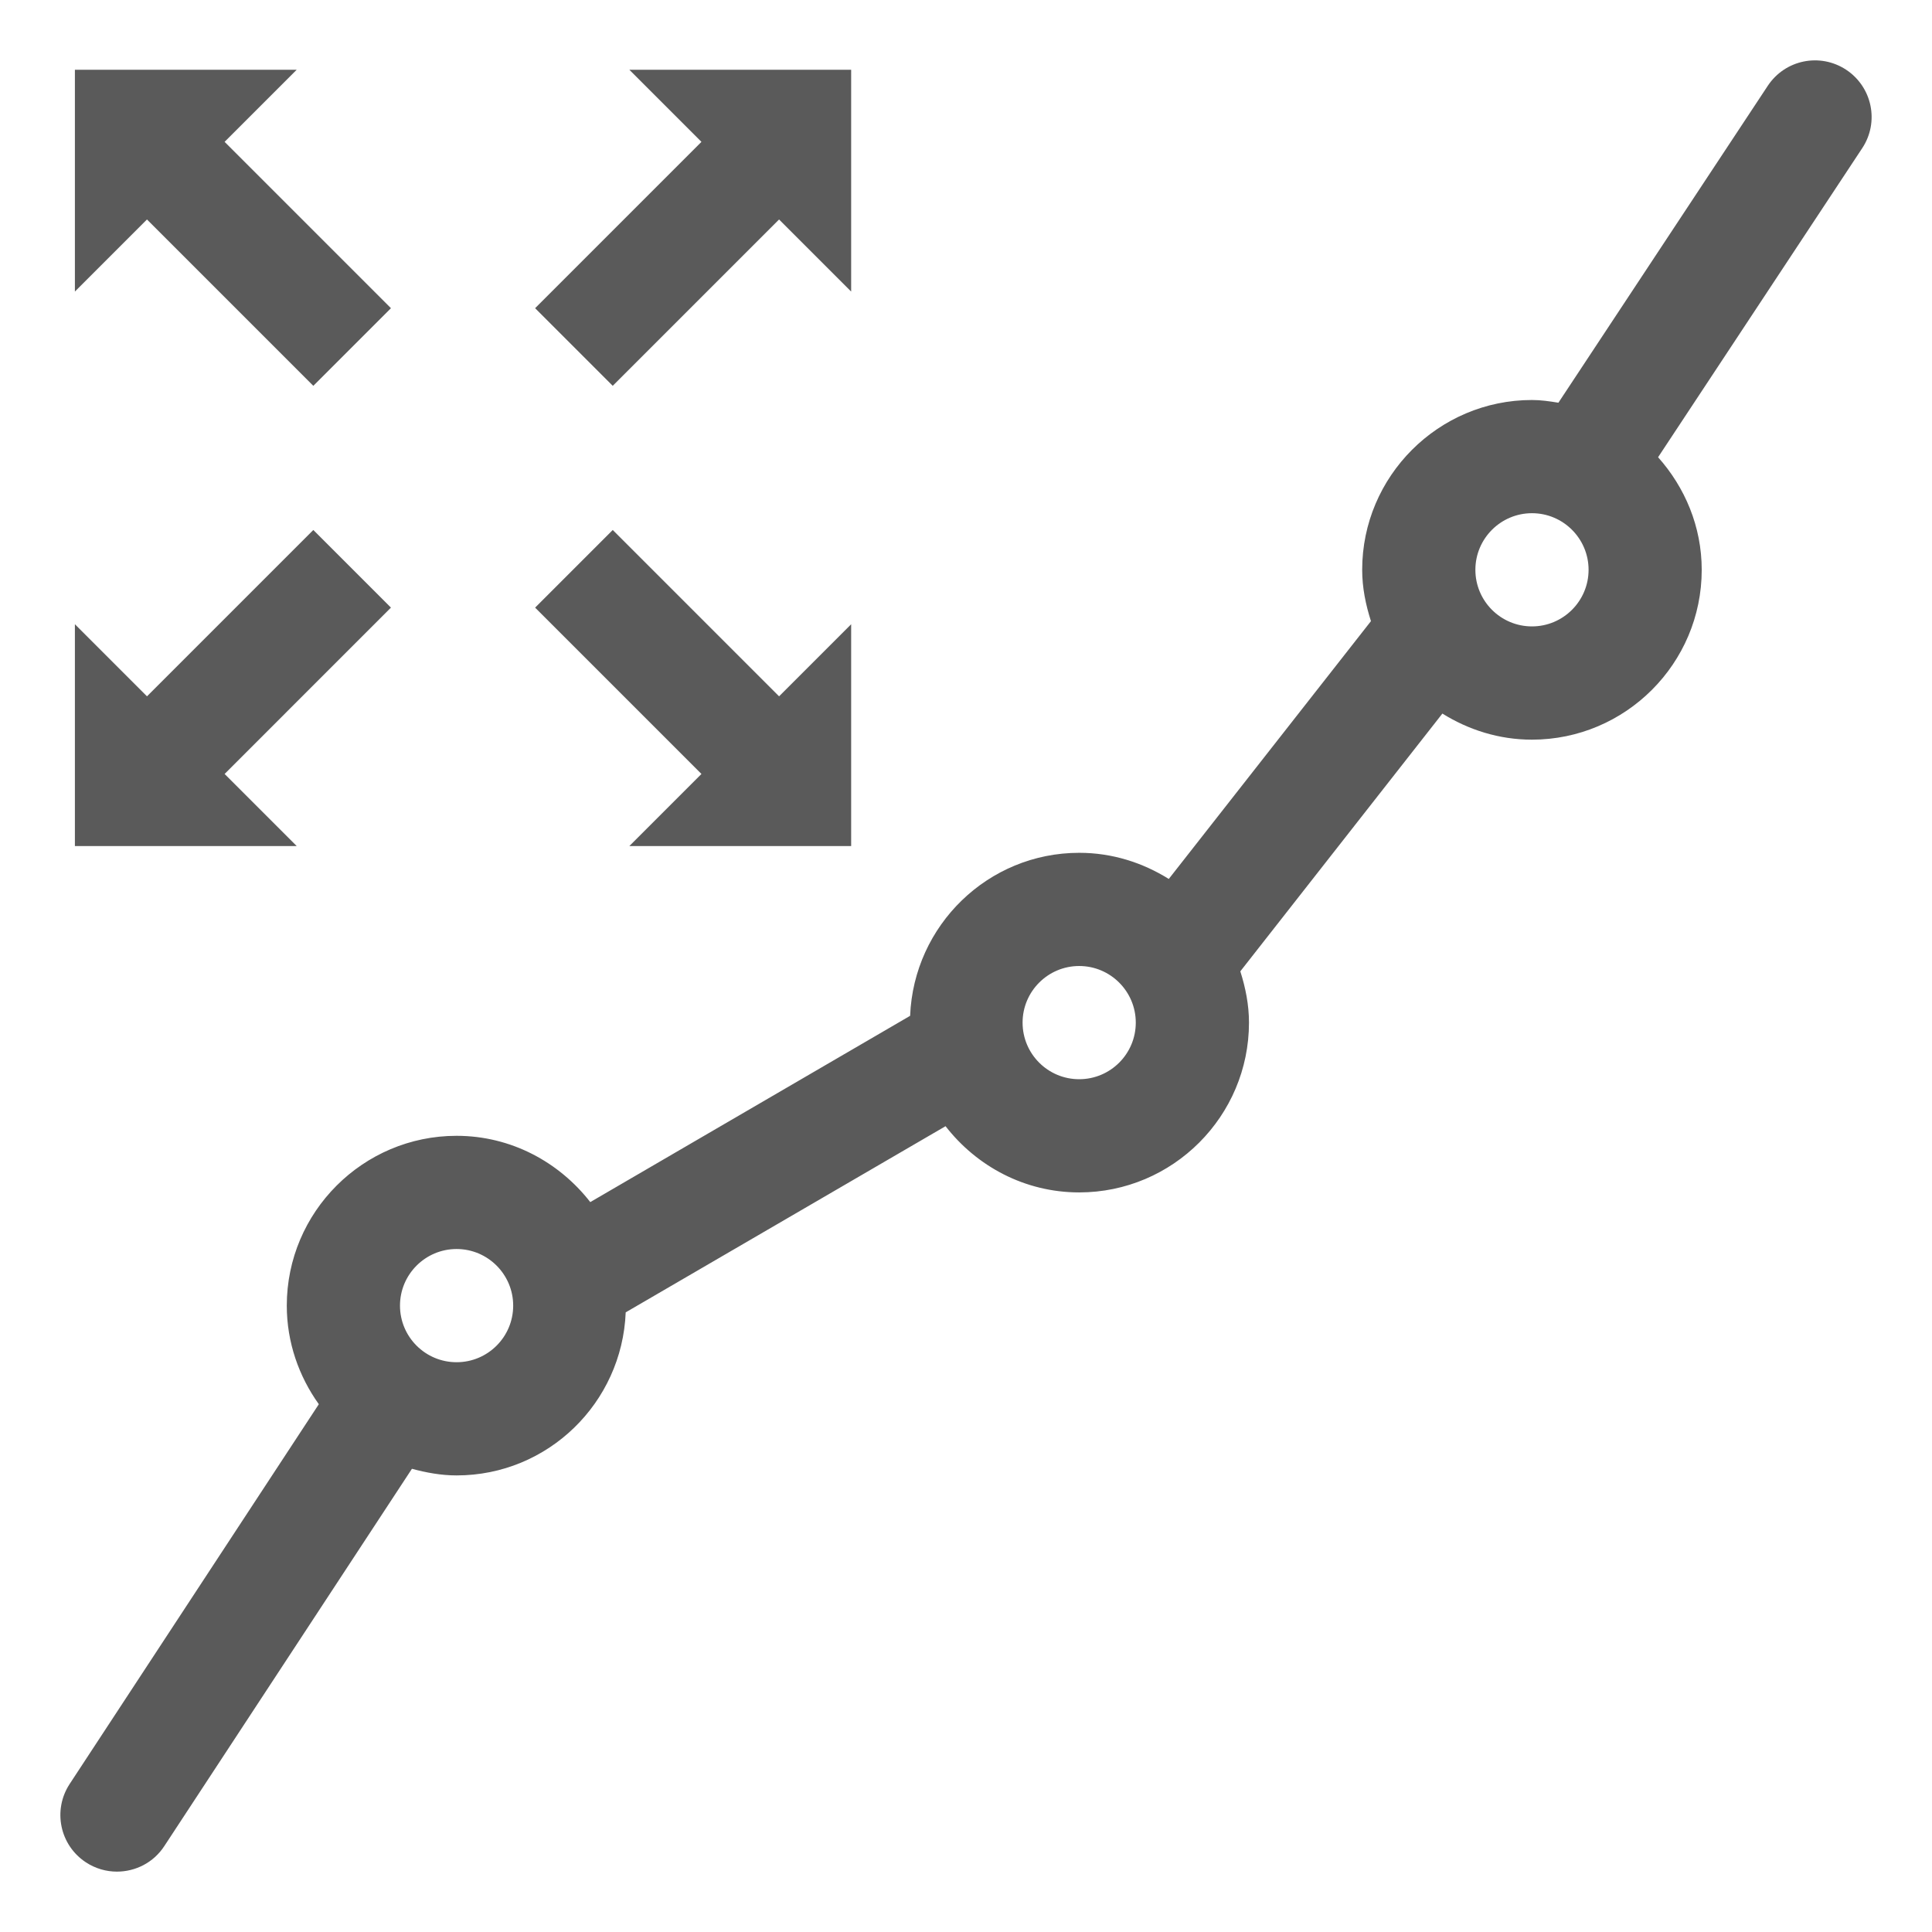
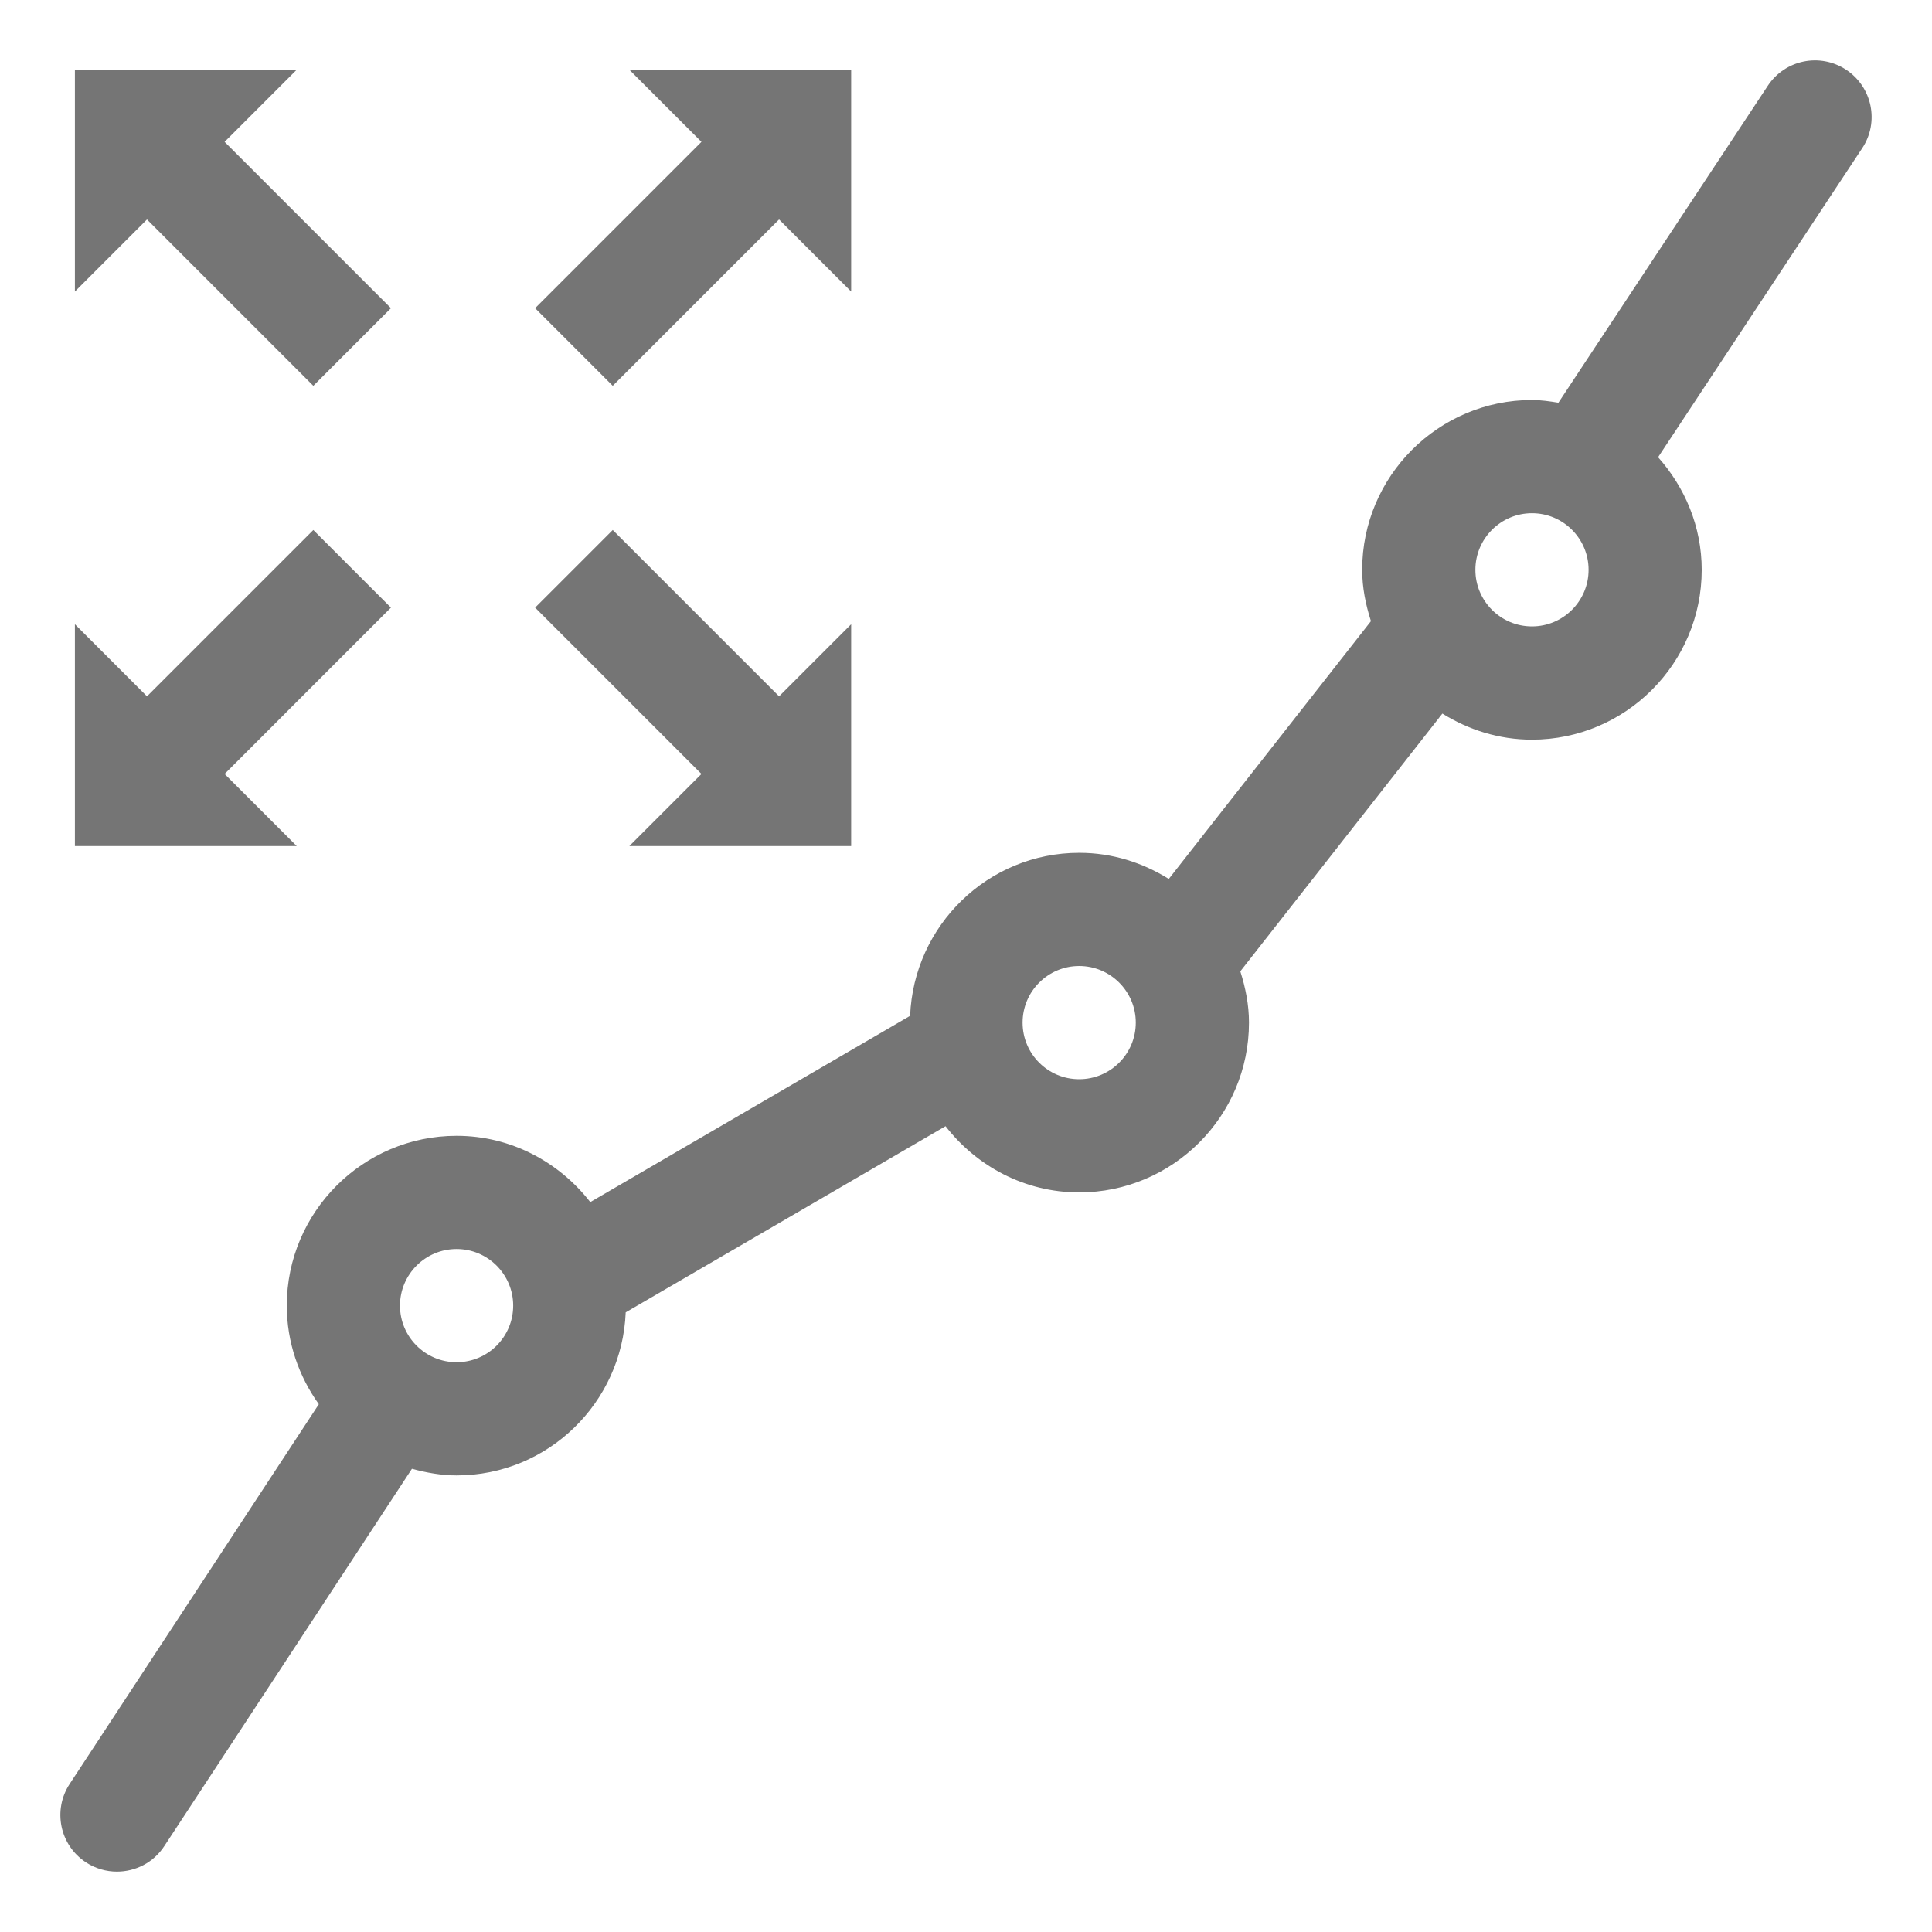
<svg xmlns="http://www.w3.org/2000/svg" version="1.1" id="Capa_1" x="0px" y="0px" width="512px" height="512px" viewBox="0 0 32.001 32.002" style="enable-background:new 0 0 32.001 32.002;" xml:space="preserve">
  <defs id="defs42" />
  <g id="g9" />
  <g id="g11" />
  <g id="g13" />
  <g id="g15" />
  <g id="g17" />
  <g id="g19" />
  <g id="g21" />
  <g id="g23" />
  <g id="g25" />
  <g id="g27" />
  <g id="g29" />
  <g id="g31" />
  <g id="g33" />
  <g id="g35" />
  <g id="g37" />
  <g id="g845" transform="matrix(0.9375267,0,0,0.9375483,0.9997922,0.999455)" style="stroke-width:1.067">
    <g id="Statics" style="stroke-width:1.067">
      <g id="g4" style="stroke-width:1.067">
-         <path d="M 31.834,1.553 C 32.14,1.092 32.013,0.473 31.552,0.167 31.09,-0.138 30.472,-0.012 30.166,0.45 L 26.467,6.049 C 26.313,6.024 26.16,6.001 26,6.001 c -1.652,0 -3,1.347 -3,3 0,0.318 0.063,0.619 0.155,0.907 l -3.572,4.555 c -0.461,-0.288 -1,-0.462 -1.582,-0.462 -1.613,0 -2.924,1.283 -2.988,2.88 L 9.362,20.172 C 8.812,19.466 7.963,19.001 7,19.001 c -1.654,0 -3,1.347 -3,3 0,0.65 0.214,1.25 0.566,1.742 l -4.402,6.709 c -0.303,0.463 -0.175,1.082 0.287,1.385 0.169,0.111 0.36,0.164 0.548,0.164 0.326,0 0.646,-0.158 0.837,-0.451 l 4.375,-6.666 c 0.253,0.068 0.516,0.117 0.789,0.117 1.613,0 2.924,-1.281 2.988,-2.881 l 5.651,-3.289 c 0.549,0.707 1.398,1.17 2.361,1.17 1.654,0 3,-1.346 3,-3 0,-0.317 -0.062,-0.619 -0.153,-0.906 l 3.57,-4.554 c 0.461,0.287 1,0.461 1.582,0.461 1.653,0 3,-1.346 3,-3 0,-0.767 -0.298,-1.459 -0.771,-1.99 z M 7,23.001 c -0.552,0 -1,-0.447 -1,-1 0,-0.551 0.448,-1 1,-1 0.552,0 1,0.449 1,1 0,0.553 -0.448,1 -1,1 z m 11,-5 c -0.552,0 -1,-0.447 -1,-1 0,-0.551 0.448,-1 1,-1 0.552,0 1,0.449 1,1 0,0.553 -0.448,1 -1,1 z m 8,-8 c -0.552,0 -1,-0.448 -1,-1 0,-0.551 0.448,-1 1,-1 0.552,0 1,0.449 1,1 0,0.552 -0.449,1 -1,1 z" id="path2" style="fill:#5A5A5A;stroke-width:1.067" />
+         <path d="M 31.834,1.553 C 32.14,1.092 32.013,0.473 31.552,0.167 31.09,-0.138 30.472,-0.012 30.166,0.45 L 26.467,6.049 C 26.313,6.024 26.16,6.001 26,6.001 c -1.652,0 -3,1.347 -3,3 0,0.318 0.063,0.619 0.155,0.907 l -3.572,4.555 c -0.461,-0.288 -1,-0.462 -1.582,-0.462 -1.613,0 -2.924,1.283 -2.988,2.88 L 9.362,20.172 C 8.812,19.466 7.963,19.001 7,19.001 c -1.654,0 -3,1.347 -3,3 0,0.65 0.214,1.25 0.566,1.742 l -4.402,6.709 c -0.303,0.463 -0.175,1.082 0.287,1.385 0.169,0.111 0.36,0.164 0.548,0.164 0.326,0 0.646,-0.158 0.837,-0.451 l 4.375,-6.666 c 0.253,0.068 0.516,0.117 0.789,0.117 1.613,0 2.924,-1.281 2.988,-2.881 l 5.651,-3.289 c 0.549,0.707 1.398,1.17 2.361,1.17 1.654,0 3,-1.346 3,-3 0,-0.317 -0.062,-0.619 -0.153,-0.906 l 3.57,-4.554 c 0.461,0.287 1,0.461 1.582,0.461 1.653,0 3,-1.346 3,-3 0,-0.767 -0.298,-1.459 -0.771,-1.99 z M 7,23.001 c -0.552,0 -1,-0.447 -1,-1 0,-0.551 0.448,-1 1,-1 0.552,0 1,0.449 1,1 0,0.553 -0.448,1 -1,1 z m 11,-5 c -0.552,0 -1,-0.447 -1,-1 0,-0.551 0.448,-1 1,-1 0.552,0 1,0.449 1,1 0,0.553 -0.448,1 -1,1 z m 8,-8 c -0.552,0 -1,-0.448 -1,-1 0,-0.551 0.448,-1 1,-1 0.552,0 1,0.449 1,1 0,0.552 -0.449,1 -1,1 z" id="path2" style="fill:#757575;stroke-width:1.067" />
      </g>
    </g>
    <g transform="matrix(0.979636,0,0,0.979636,-0.7232878,-0.8130982)" id="g819" style="stroke-width:1.067">
-       <path style="fill:#5A5A5A;fill-opacity:1;stroke-width:1.067" id="path2-6" d="M 5.3,6.7 6.7,5.3 3.7,2.3 5,1 H 1 V 5 L 2.3,3.7 Z" />
-       <path style="fill:#5A5A5A;fill-opacity:1;stroke-width:1.067" id="path4-3" d="M 6.7,10.7 5.3,9.3 2.3,12.3 1,11 v 4 H 5 L 3.7,13.7 Z" />
-       <path style="fill:#5A5A5A;fill-opacity:1;stroke-width:1.067" id="path6-4" d="m 10.7,9.3 -1.4,1.4 3,3 L 11,15 h 4 v -4 l -1.3,1.3 z" />
-       <path style="fill:#5A5A5A;fill-opacity:1;stroke-width:1.067" id="path8-1" d="m 11,1 1.3,1.3 -3,3 1.4,1.4 3,-3 L 15,5 V 1 Z" />
+       <path style="fill:#757575;fill-opacity:1;stroke-width:1.067" id="path2-6" d="M 5.3,6.7 6.7,5.3 3.7,2.3 5,1 H 1 V 5 L 2.3,3.7 Z" />
+       <path style="fill:#757575;fill-opacity:1;stroke-width:1.067" id="path4-3" d="M 6.7,10.7 5.3,9.3 2.3,12.3 1,11 v 4 H 5 L 3.7,13.7 Z" />
+       <path style="fill:#757575;fill-opacity:1;stroke-width:1.067" id="path6-4" d="m 10.7,9.3 -1.4,1.4 3,3 L 11,15 h 4 v -4 l -1.3,1.3 z" />
+       <path style="fill:#757575;fill-opacity:1;stroke-width:1.067" id="path8-1" d="m 11,1 1.3,1.3 -3,3 1.4,1.4 3,-3 L 15,5 V 1 Z" />
    </g>
  </g>
</svg>
